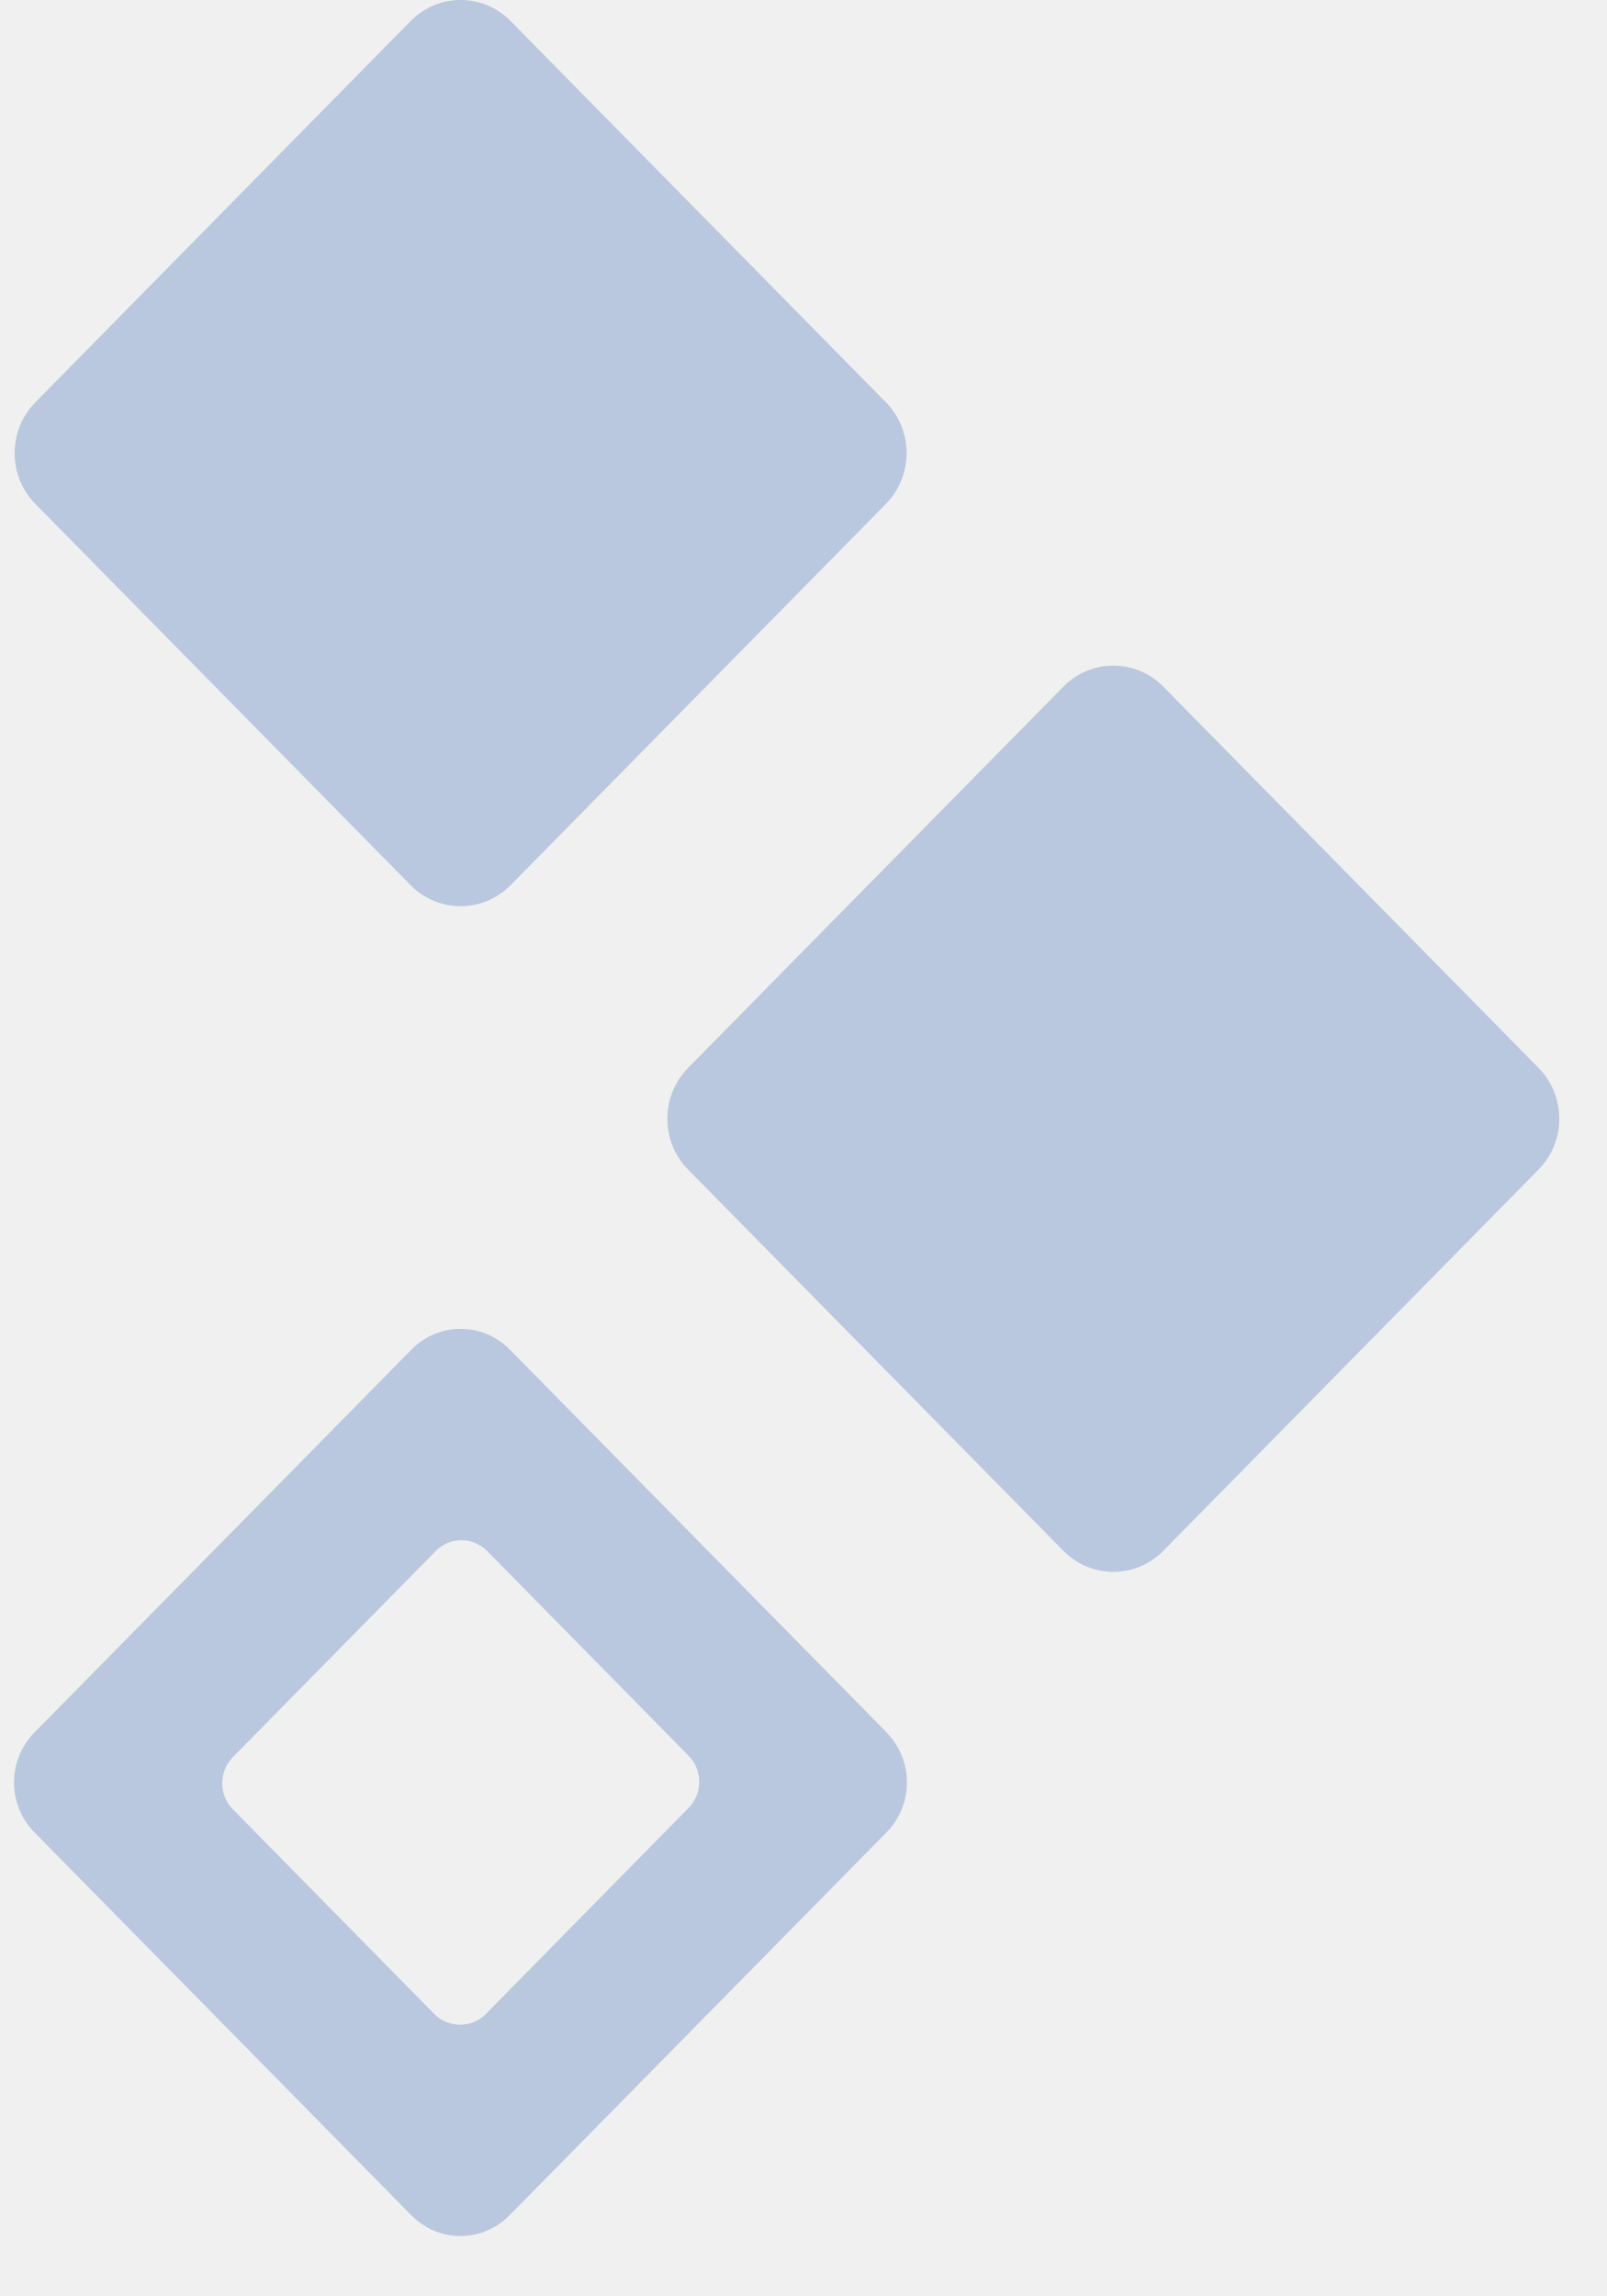
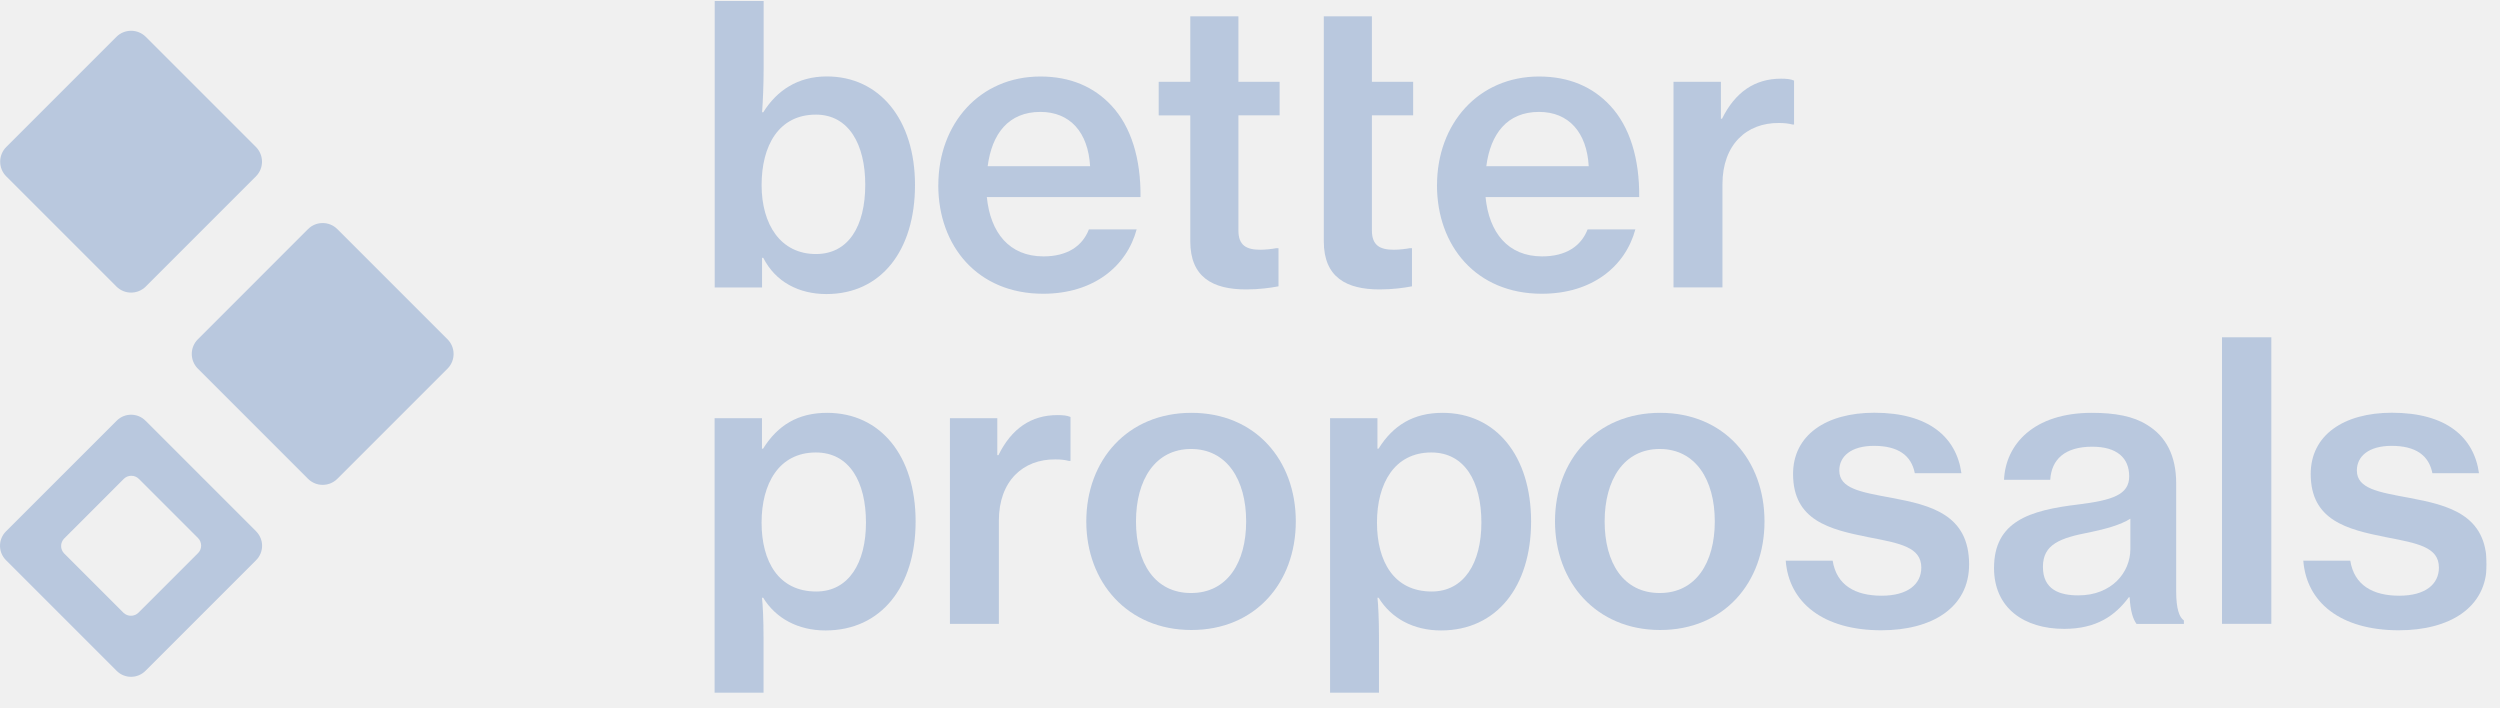
- <svg xmlns="http://www.w3.org/2000/svg" width="21" height="30" viewBox="0 0 21 30" fill="none">
-   <path d="M11.577 5.257L6.672 0.275C6.312 -0.092 5.727 -0.092 5.366 0.275L0.462 5.257C0.101 5.623 0.101 6.218 0.462 6.584L5.366 11.566C5.727 11.932 6.312 11.932 6.672 11.566L11.577 6.584C11.937 6.218 11.937 5.623 11.577 5.257Z" fill="#B9C8DE" />
-   <path d="M20.106 13.954L15.202 8.972C14.841 8.606 14.256 8.606 13.896 8.972L8.991 13.954C8.631 14.321 8.631 14.915 8.991 15.281L13.896 20.263C14.256 20.63 14.841 20.63 15.202 20.263L20.106 15.281C20.467 14.915 20.467 14.321 20.106 13.954Z" fill="#B9C8DE" />
-   <path d="M11.588 22.638L6.661 17.633C6.307 17.273 5.733 17.273 5.378 17.633L0.449 22.638C0.095 22.998 0.095 23.581 0.449 23.941L5.376 28.946C5.73 29.306 6.304 29.306 6.658 28.946L11.586 23.941C11.94 23.581 11.94 22.998 11.586 22.638H11.588ZM8.998 23.623L6.348 26.316C6.164 26.502 5.862 26.502 5.676 26.316L3.043 23.641C2.857 23.452 2.859 23.148 3.043 22.959L5.694 20.266C5.878 20.079 6.177 20.077 6.366 20.266L8.998 22.94C9.184 23.129 9.184 23.436 8.998 23.623Z" fill="#B9C8DE" />
+ <svg xmlns="http://www.w3.org/2000/svg" width="106" height="30" viewBox="0 0 106 30" fill="none">
+   <path d="M10.852 6.233L6.181 1.562C5.837 1.219 5.28 1.219 4.936 1.562L0.265 6.233C-0.078 6.577 -0.078 7.134 0.265 7.478L4.936 12.149C5.28 12.492 5.837 12.492 6.181 12.149L10.852 7.478C11.195 7.134 11.195 6.577 10.852 6.233Z" fill="#B9C8DE" />
+   <path d="M18.975 14.386L14.304 9.715C13.96 9.371 13.403 9.371 13.059 9.715L8.389 14.386C8.045 14.729 8.045 15.286 8.389 15.63L13.059 20.301C13.403 20.644 13.96 20.644 14.304 20.301L18.975 15.63C19.318 15.286 19.318 14.729 18.975 14.386Z" fill="#B9C8DE" />
+   <path d="M10.862 22.53L6.169 17.837C5.832 17.5 5.285 17.5 4.948 17.837L0.253 22.53C-0.084 22.867 -0.084 23.414 0.253 23.751L4.946 28.444C5.283 28.781 5.83 28.781 6.167 28.444L10.86 23.751C11.197 23.414 11.197 22.867 10.86 22.53H10.862ZM8.396 23.453L5.871 25.977C5.696 26.152 5.408 26.152 5.231 25.977L2.724 23.47C2.546 23.293 2.548 23.007 2.724 22.83L5.248 20.305C5.423 20.13 5.709 20.128 5.888 20.305L8.396 22.813C8.573 22.99 8.573 23.278 8.396 23.453Z" fill="#B9C8DE" />
+   <mask id="mask0_3437_1113" style="mask-type:luminance" maskUnits="userSpaceOnUse" x="30" y="0" width="76" height="30">
+     <path d="M106 0H30V30H106V0Z" fill="white" />
+   </mask>
+   <g mask="url(#mask0_3437_1113)">
+     <mask id="mask1_3437_1113" style="mask-type:luminance" maskUnits="userSpaceOnUse" x="1" y="0" width="105" height="30">
+       <path d="M105.433 0.041H1.334V29.374H105.433V0.041Z" fill="white" />
+     </mask>
+     <g mask="url(#mask1_3437_1113)">
+       <path d="M32.359 10.932H32.311V12.189H30.303V0.041H32.378V2.916C32.378 3.603 32.346 4.304 32.313 4.76H32.362C32.933 3.845 33.814 3.241 35.057 3.241C37.293 3.241 38.796 5.069 38.796 7.845C38.796 10.621 37.36 12.468 35.041 12.468C33.881 12.468 32.885 11.961 32.362 10.932H32.359ZM36.687 7.831C36.687 6.116 35.984 4.86 34.596 4.86C33.012 4.86 32.292 6.183 32.292 7.848C32.292 9.512 33.093 10.771 34.596 10.771C35.984 10.771 36.687 9.579 36.687 7.831Z" fill="#B9C8DE" />
+       <path d="M39.785 7.848C39.785 5.252 41.533 3.244 44.113 3.244C45.388 3.244 46.384 3.684 47.117 4.468C47.965 5.368 48.374 6.739 48.358 8.355H41.842C41.99 9.859 42.79 10.871 44.242 10.871C45.238 10.871 45.891 10.447 46.169 9.727H48.194C47.77 11.295 46.365 12.455 44.226 12.455C41.45 12.455 39.783 10.431 39.783 7.851L39.785 7.848ZM41.877 7.048H46.22C46.139 5.612 45.372 4.745 44.113 4.745C42.757 4.745 42.056 5.676 41.877 7.048Z" fill="#B9C8DE" />
+       <path d="M49.129 3.469H50.468V0.693H52.509V3.469H54.256V4.889H52.509V9.773C52.509 10.409 52.852 10.589 53.44 10.589C53.652 10.589 53.947 10.556 54.109 10.524H54.208V12.14C53.864 12.205 53.392 12.272 52.836 12.272C51.432 12.272 50.468 11.764 50.468 10.231V4.892H49.129V3.472V3.469Z" fill="#B9C8DE" />
+       <path d="M56.129 3.469V0.693H58.169V3.469H59.917V4.889H58.169V9.773C58.169 10.409 58.513 10.589 59.101 10.589C59.313 10.589 59.608 10.556 59.769 10.524H59.868V12.14C59.525 12.205 59.052 12.272 58.497 12.272C57.093 12.272 56.129 11.764 56.129 10.231V3.469Z" fill="#B9C8DE" />
+       <path d="M60.93 7.848C60.93 5.252 62.678 3.244 65.257 3.244C66.53 3.244 67.528 3.684 68.262 4.468C69.11 5.368 69.518 6.739 69.502 8.355H62.987C63.134 9.859 63.934 10.871 65.387 10.871C66.383 10.871 67.035 10.447 67.314 9.727H69.339C68.914 11.295 67.51 12.455 65.371 12.455C62.595 12.455 60.928 10.431 60.928 7.851L60.93 7.848ZM63.019 7.048H67.362C67.282 5.612 66.514 4.745 65.255 4.745C63.9 4.745 63.199 5.676 63.019 7.048Z" fill="#B9C8DE" />
+       <path d="M72.966 5.035H73.014C73.57 3.908 74.402 3.336 75.513 3.336C75.758 3.336 75.921 3.352 76.068 3.417V5.279H76.004C75.808 5.231 75.644 5.215 75.432 5.215C74.06 5.199 73.032 6.13 73.032 7.811V12.187H70.957V3.467H72.966V5.035Z" fill="#B9C8DE" />
+       <path d="M30.299 17.732H32.307V19.023H32.355C32.976 18.027 33.842 17.504 35.067 17.504C37.338 17.504 38.822 19.332 38.822 22.108C38.822 24.884 37.354 26.731 35.002 26.731C33.842 26.731 32.895 26.223 32.358 25.343H32.309C32.342 25.67 32.374 26.223 32.374 27.042V29.377H30.299V17.734V17.732ZM36.717 22.157C36.717 20.425 36.014 19.185 34.594 19.185C33.026 19.185 32.291 20.508 32.291 22.157C32.291 23.805 33.01 25.08 34.61 25.08C35.982 25.08 36.717 23.872 36.717 22.157Z" fill="#B9C8DE" />
+       <path d="M42.285 19.299H42.334C42.889 18.171 43.722 17.6 44.833 17.6C45.077 17.6 45.241 17.616 45.389 17.68V19.543H45.324C45.128 19.495 44.965 19.479 44.752 19.479C43.38 19.462 42.352 20.394 42.352 22.075V26.451H40.277V17.731H42.285V19.299Z" fill="#B9C8DE" />
+       <path d="M46.059 22.108C46.059 19.512 47.806 17.504 50.517 17.504C53.229 17.504 54.942 19.512 54.942 22.108C54.942 24.704 53.227 26.712 50.517 26.712C47.809 26.712 46.059 24.688 46.059 22.108ZM52.837 22.108C52.837 20.344 52.021 19.037 50.501 19.037C48.982 19.037 48.166 20.344 48.166 22.108C48.166 23.872 48.966 25.144 50.501 25.144C52.037 25.144 52.837 23.853 52.837 22.108Z" fill="#B9C8DE" />
+       <path d="M56.395 17.732H58.403V19.023H58.451C59.071 18.027 59.938 17.504 61.162 17.504C63.433 17.504 64.918 19.332 64.918 22.108C64.918 24.884 63.447 26.731 61.098 26.731C59.938 26.731 58.99 26.223 58.453 25.343H58.405C58.437 25.67 58.469 26.223 58.469 27.042V29.377H56.395V17.734V17.732ZM62.811 22.157C62.811 20.425 62.108 19.185 60.687 19.185C59.12 19.185 58.384 20.508 58.384 22.157C58.384 23.805 59.103 25.08 60.703 25.08C62.075 25.08 62.811 23.872 62.811 22.157Z" fill="#B9C8DE" />
+       <path d="M65.932 22.108C65.932 19.512 67.679 17.504 70.391 17.504C73.102 17.504 74.815 19.512 74.815 22.108C74.815 24.704 73.1 26.712 70.391 26.712C67.682 26.712 65.932 24.688 65.932 22.108ZM72.707 22.108C72.707 20.344 71.891 19.037 70.372 19.037C68.853 19.037 68.037 20.344 68.037 22.108C68.037 23.872 68.837 25.144 70.372 25.144C71.907 25.144 72.707 23.853 72.707 22.108Z" fill="#B9C8DE" />
+       <path d="M75.713 23.771H77.705C77.868 24.816 78.668 25.258 79.78 25.258C80.891 25.258 81.463 24.769 81.463 24.066C81.463 23.202 80.58 23.038 79.21 22.775C77.578 22.448 76.026 22.072 76.026 20.096C76.026 18.448 77.43 17.5 79.473 17.5C81.792 17.5 82.952 18.544 83.164 20.064H81.188C81.041 19.312 80.485 18.904 79.457 18.904C78.494 18.904 77.986 19.344 77.986 19.948C77.986 20.716 78.885 20.864 80.206 21.108C81.855 21.419 83.49 21.811 83.49 23.933C83.49 25.761 81.922 26.724 79.766 26.724C77.283 26.724 75.846 25.532 75.715 23.769L75.713 23.771Z" fill="#B9C8DE" />
+       <path d="M90.295 25.324H90.262C89.69 26.092 88.907 26.664 87.519 26.664C85.82 26.664 84.547 25.781 84.547 24.084C84.547 22.108 86.05 21.635 88.123 21.389C89.559 21.209 90.278 20.981 90.278 20.197C90.278 19.413 89.755 18.94 88.711 18.94C87.551 18.94 86.98 19.48 86.931 20.344H84.971C85.035 18.857 86.212 17.504 88.694 17.504C89.69 17.504 90.458 17.651 91.03 18.011C91.846 18.502 92.27 19.334 92.27 20.494V25.082C92.27 25.802 92.401 26.177 92.597 26.306V26.454H90.59C90.442 26.258 90.329 25.915 90.297 25.327L90.295 25.324ZM90.327 23.284V21.993C89.919 22.253 89.266 22.433 88.627 22.565C87.353 22.809 86.62 23.072 86.62 24.035C86.62 24.999 87.323 25.244 88.123 25.244C89.543 25.244 90.327 24.264 90.327 23.284Z" fill="#B9C8DE" />
+       <path d="M94.213 14.301H96.304V26.451H94.213V14.301Z" fill="#B9C8DE" />
+       <path d="M97.66 23.771H99.652C99.816 24.816 100.616 25.258 101.727 25.258C102.839 25.258 103.41 24.769 103.41 24.066C103.41 23.202 102.529 23.038 101.158 22.775C99.525 22.448 97.974 22.072 97.974 20.096C97.974 18.448 99.378 17.5 101.418 17.5C103.737 17.5 104.897 18.544 105.109 20.064H103.133C102.986 19.312 102.431 18.904 101.402 18.904C100.439 18.904 99.931 19.344 99.931 19.948C99.931 20.716 100.831 20.864 102.151 21.108C103.8 21.419 105.435 21.811 105.435 23.933C105.435 25.761 103.867 26.724 101.711 26.724C99.228 26.724 97.792 25.532 97.66 23.769V23.771Z" fill="#B9C8DE" />
+     </g>
+   </g>
</svg>
